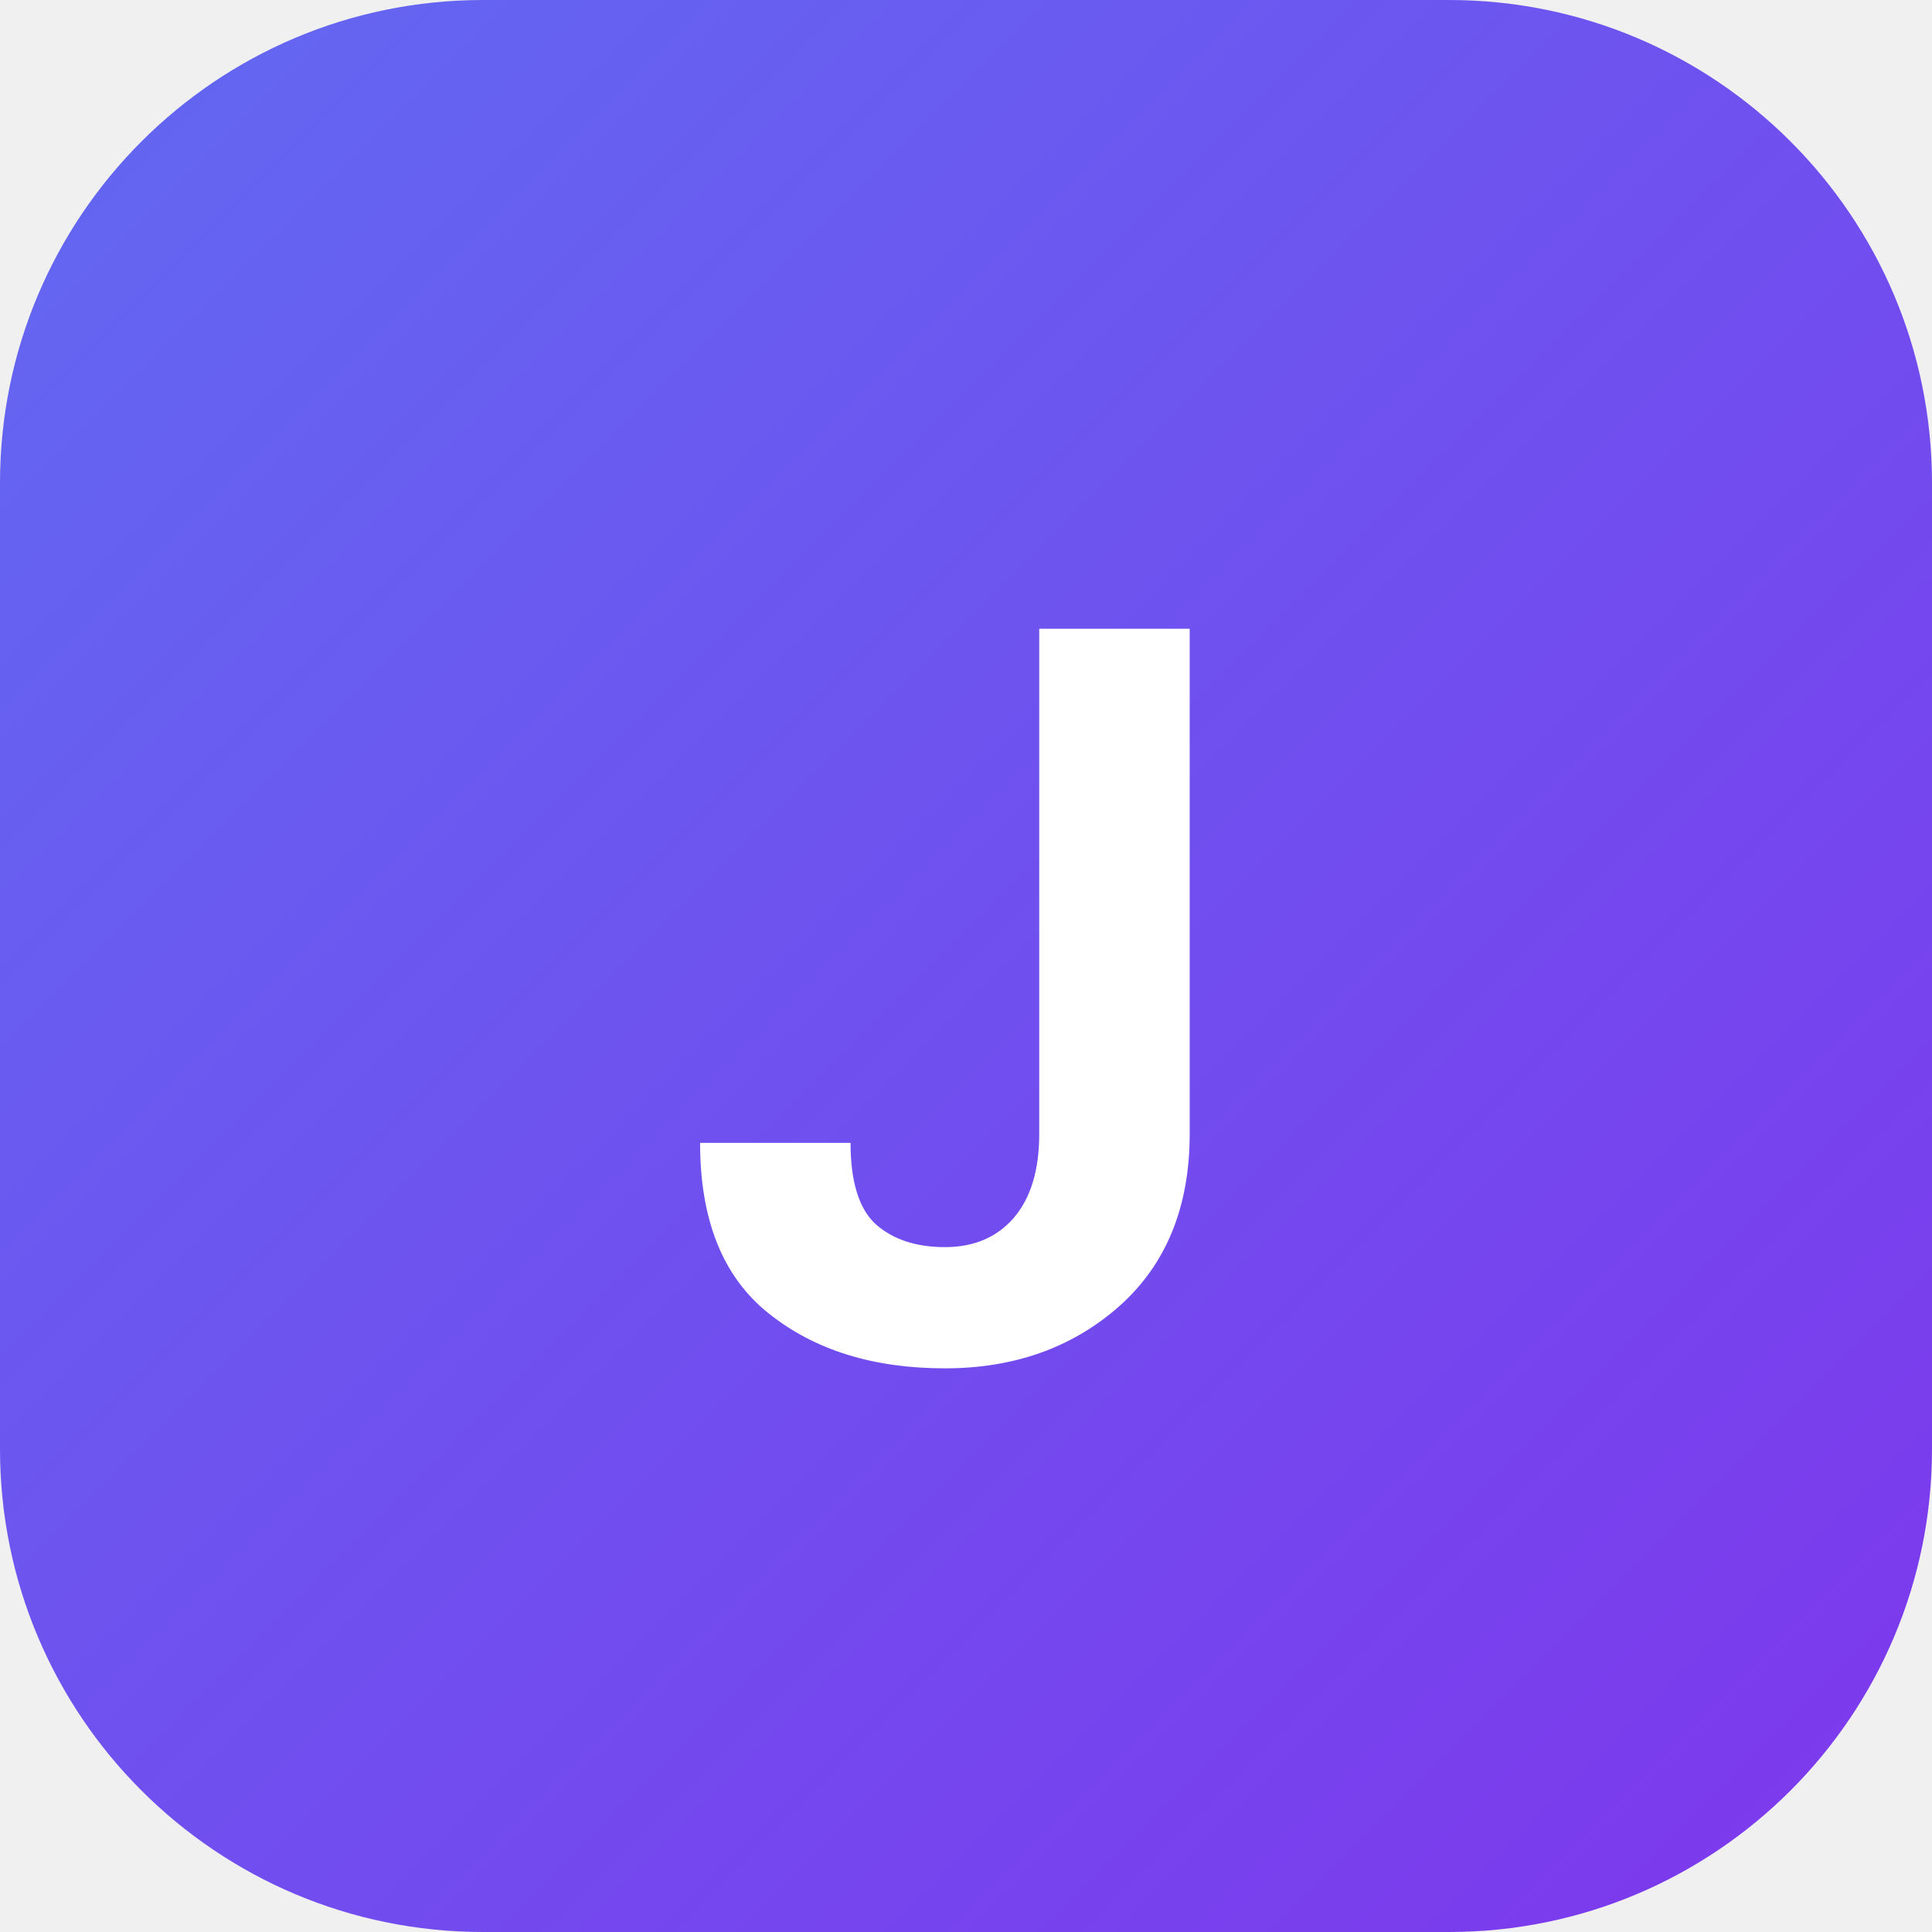
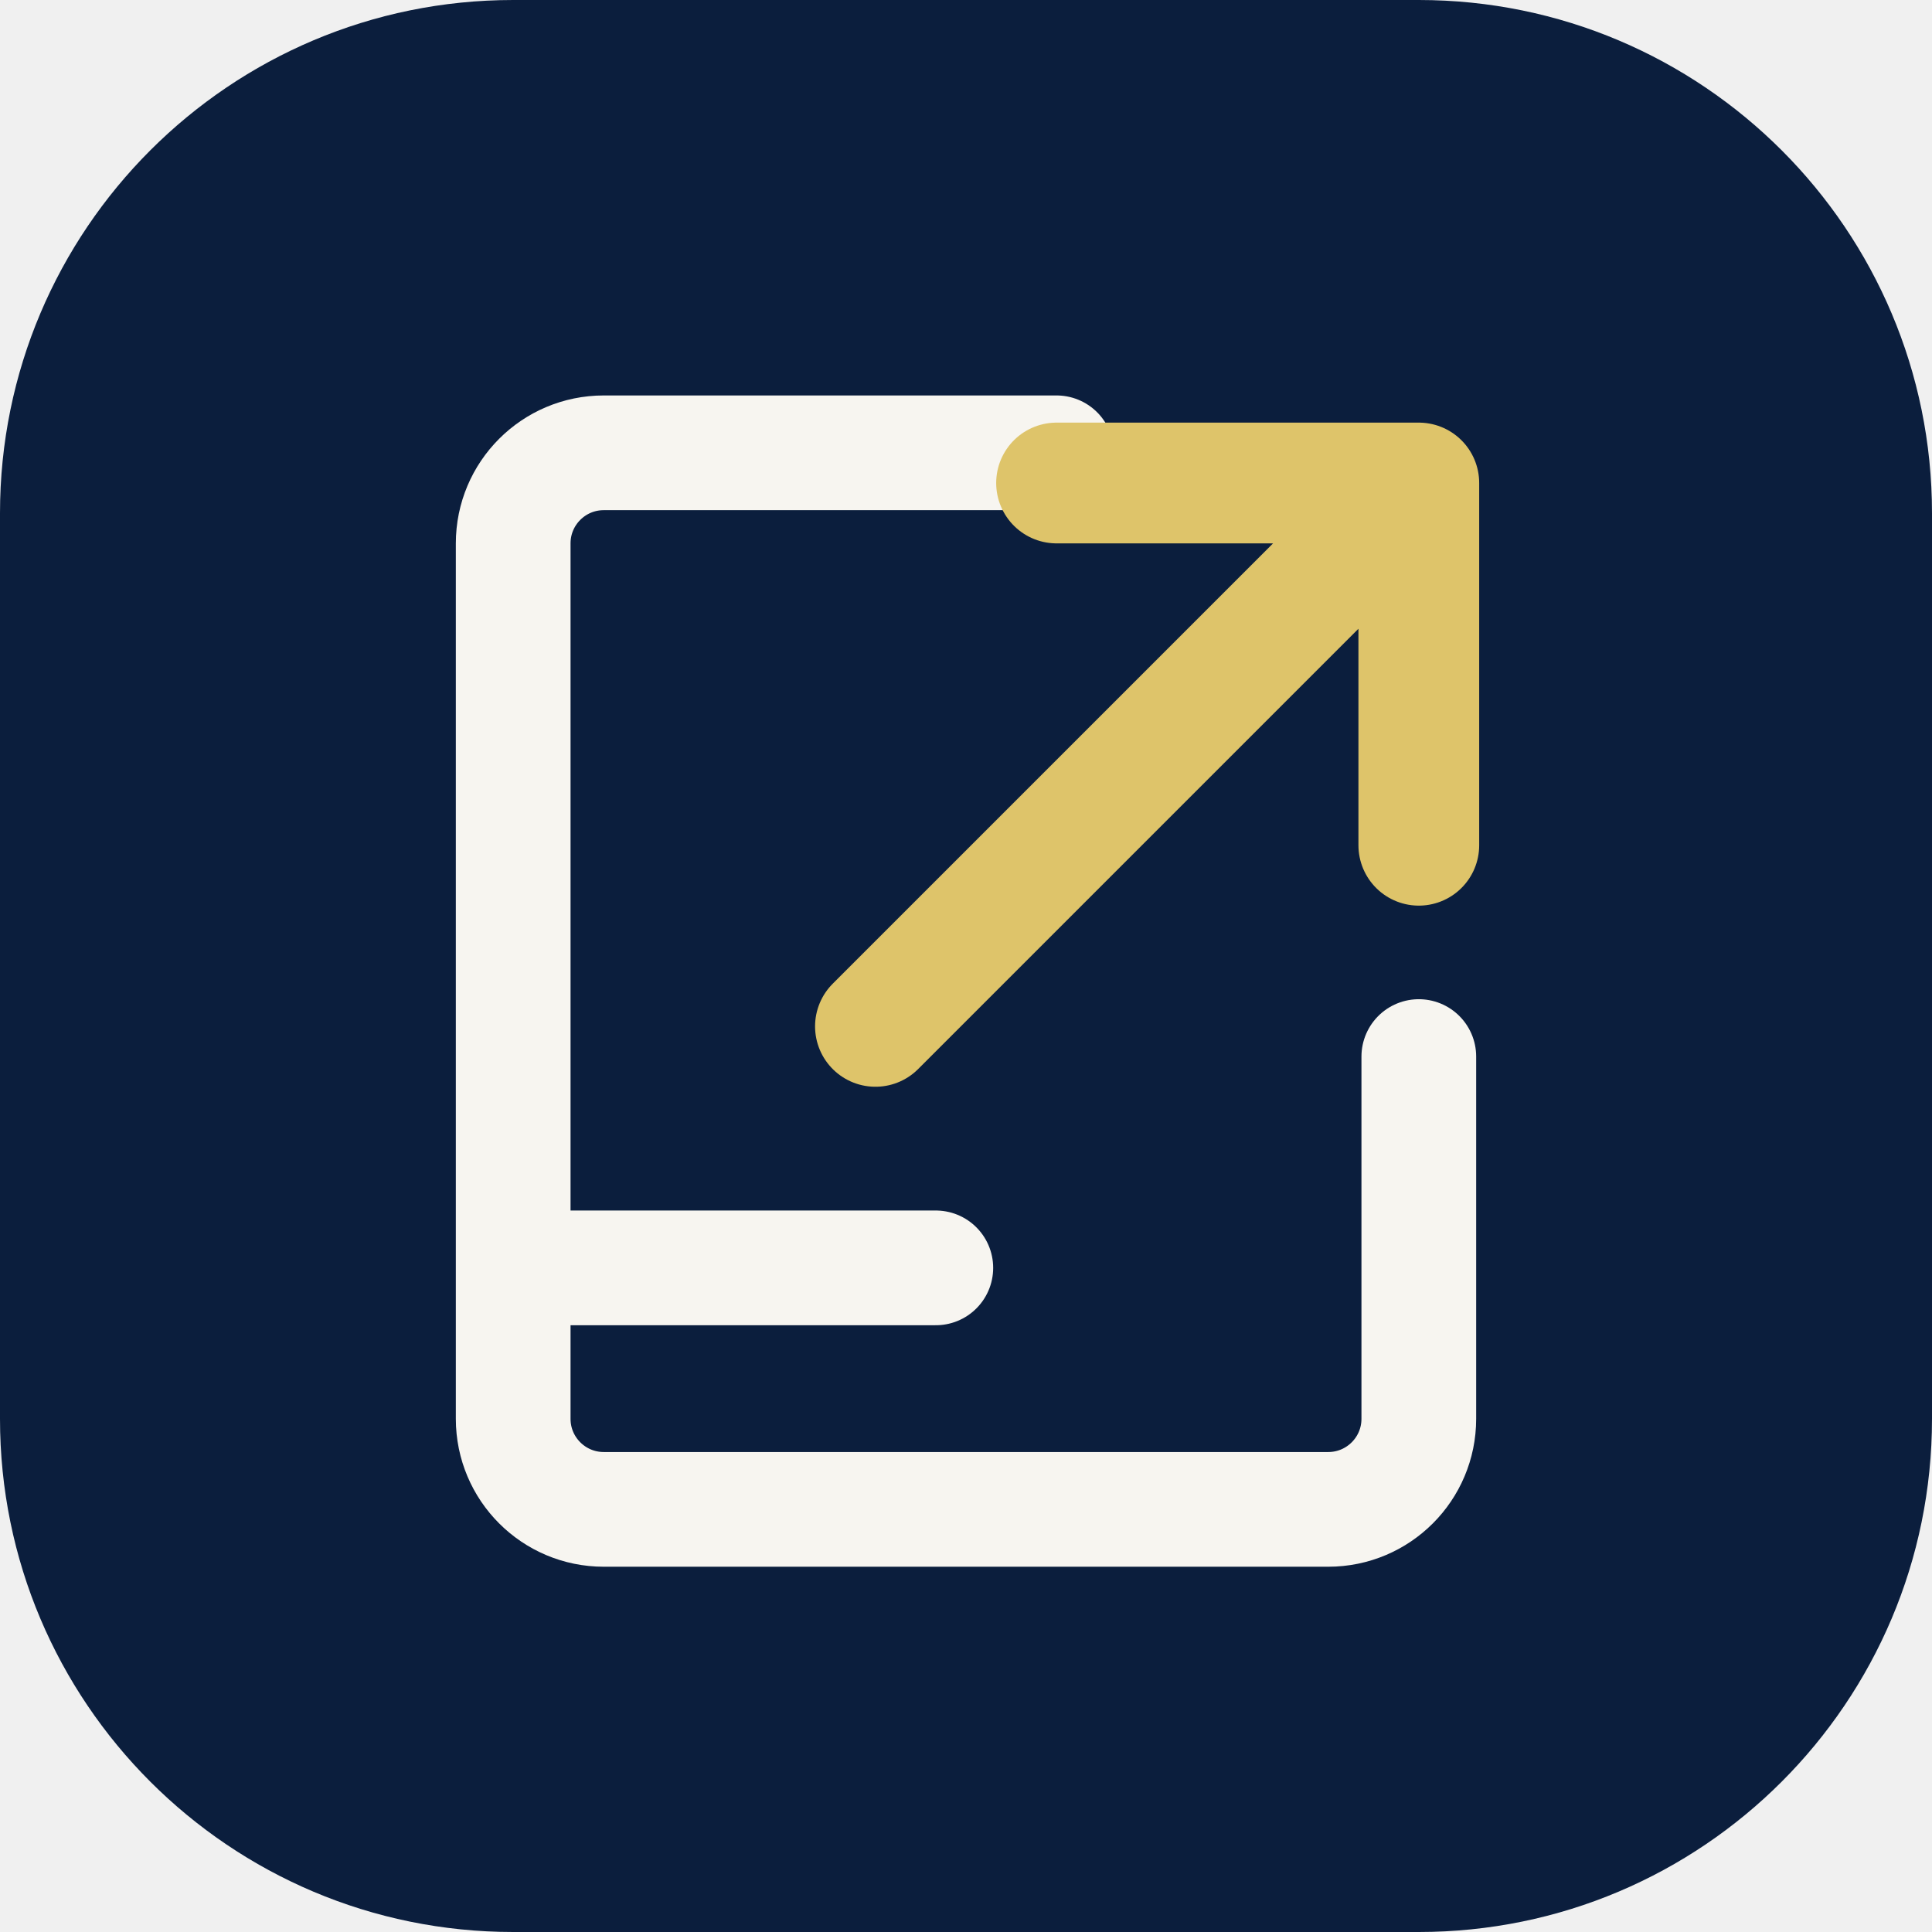
- <svg xmlns="http://www.w3.org/2000/svg" viewBox="0 0 64 64">
-   <defs>
-     <linearGradient id="g" x1="4" y1="4" x2="60" y2="60" gradientUnits="userSpaceOnUse">
-       <stop offset="0" stop-color="#6366F1" />
-       <stop offset="1" stop-color="#7C3AED" />
-     </linearGradient>
-   </defs>
-   <rect width="64" height="64" rx="16" fill="url(#g)" />
-   <text x="32" y="45" font-family="system-ui, -apple-system, 'Segoe UI', Roboto, Helvetica, Arial, sans-serif" font-weight="700" font-size="34" fill="#ffffff" text-anchor="middle">J</text>
+ <svg xmlns="http://www.w3.org/2000/svg" viewBox="0 0 64 64" fill="none">
+   <rect width="64" height="64" rx="17" fill="#0B1E3D" />
+   <path d="M35 15H20a3 3 0 0 0-3 3v29a3 3 0 0 0 3 3h24a3 3 0 0 0 3-3V35M17 42h14" stroke="#F7F5F0" stroke-width="3.8" stroke-linecap="round" stroke-linejoin="round" />
+   <path d="m29 34 18-18M35 16h12v12" stroke="#DEC46A" stroke-width="4" stroke-linecap="round" stroke-linejoin="round" />
</svg>
